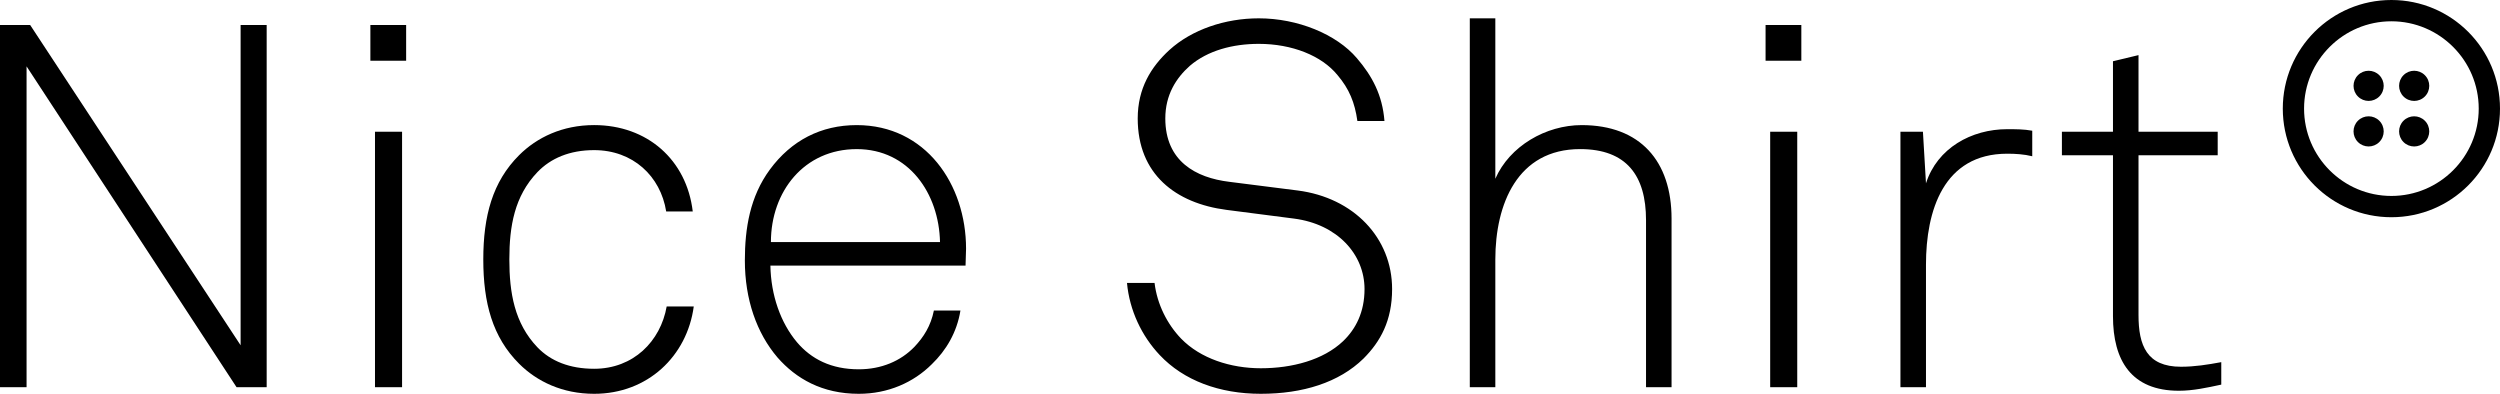
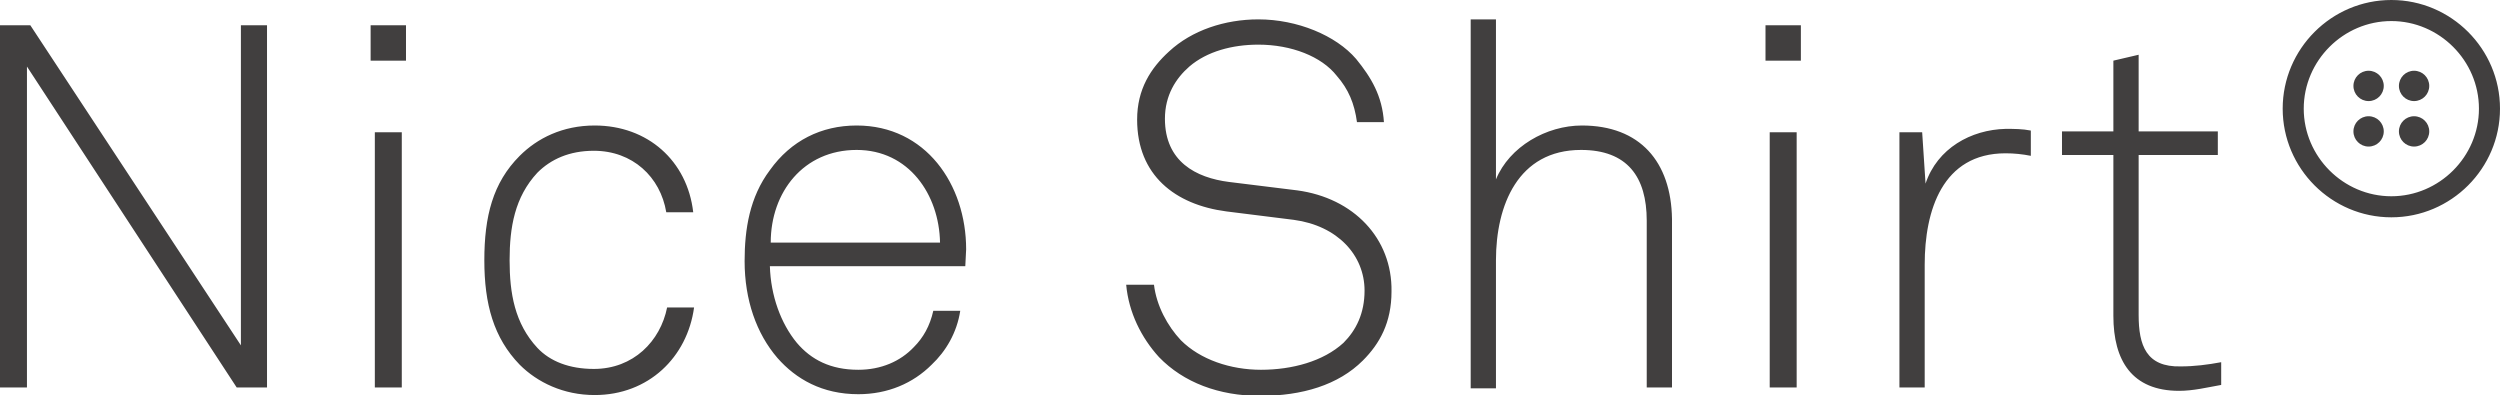
- <svg xmlns="http://www.w3.org/2000/svg" id="logo" width="296.788" height="46.752" viewBox="0 0 296.788 46.752">
-   <path d="M28.564 40.988l-24.986-38.024h-3.578v42.999h3.154v-38.086l24.926 38.086h3.578v-42.999h-3.094zM43.969 2.964h4.246v4.246h-4.246zM44.517 15.639h3.215v30.324h-3.215zM70.534 43.779c-2.91 0-5.155-.909-6.731-2.546-2.73-2.852-3.336-6.49-3.336-10.432s.606-7.52 3.336-10.371c1.576-1.639 3.821-2.608 6.731-2.608 4.61 0 7.885 3.095 8.552 7.279h3.154c-.729-6.127-5.398-10.251-11.706-10.251-3.758 0-6.792 1.456-8.915 3.579-3.153 3.152-4.245 7.218-4.245 12.372s1.092 9.217 4.245 12.371c2.123 2.123 5.157 3.579 8.915 3.579 6.368 0 11.037-4.488 11.826-10.371h-3.214c-.728 4.125-3.941 7.399-8.612 7.399" />
-   <path d="M101.707 14.852c-4.244 0-7.762 1.819-10.31 5.275-2.365 3.215-2.971 6.976-2.971 10.796 0 4.609 1.393 8.611 3.882 11.523 2.182 2.487 5.275 4.305 9.642 4.305 3.457 0 6.489-1.334 8.673-3.516 1.698-1.64 2.971-3.763 3.396-6.369h-3.153c-.365 1.82-1.215 3.153-2.305 4.305-1.637 1.698-3.941 2.67-6.611 2.67-3.275 0-5.64-1.214-7.338-3.215-1.942-2.305-3.093-5.579-3.154-9.097h23.167l.061-2.001c0-7.642-4.791-14.676-12.979-14.676m-10.188 13.887c0-6.003 3.941-11.037 10.188-11.037 6.187 0 9.766 5.275 9.886 11.037h-20.074zM154.046 22.613l-8.126-1.031c-3.942-.483-7.58-2.426-7.58-7.52 0-2.789 1.273-4.79 2.91-6.246 2.123-1.82 5.095-2.609 8.188-2.609 3.941 0 7.459 1.396 9.338 3.701 1.396 1.638 2.063 3.275 2.366 5.457h3.214c-.242-3.092-1.455-5.336-3.275-7.46-2.424-2.849-7.034-4.729-11.643-4.729-4.004 0-7.946 1.334-10.614 3.76-2.182 2.003-3.76 4.549-3.76 8.127 0 6.611 4.488 10.068 10.552 10.854l8.005 1.033c5.154.667 8.369 4.244 8.369 8.367 0 2.731-1.03 4.732-2.547 6.188-2.363 2.242-6.064 3.213-9.765 3.213-3.578 0-7.156-1.151-9.46-3.517-1.637-1.7-2.851-4.064-3.154-6.61h-3.274c.303 3.275 1.759 6.306 3.88 8.551 2.851 3.033 7.096 4.608 12.008 4.608 4.974 0 9.28-1.335 12.19-4.184 2.002-2.003 3.396-4.488 3.396-8.25.002-6.061-4.547-10.852-11.218-11.703M187.766 14.852c-4.243 0-8.551 2.487-10.248 6.368v-19.044h-3.031v43.787h3.031v-15.161c0-6.55 2.607-13.102 10.068-13.102 5.517 0 7.822 3.154 7.822 8.432v19.831h3.031v-20.014c.001-6.793-3.697-11.097-10.673-11.097" />
-   <path d="M209.6 2.964h4.246v4.246h-4.246zM210.147 15.639h3.213v30.324h-3.213zM228.643 21.765l-.362-6.126h-2.67v30.324h3.032v-14.555c0-6.369 2.063-13.161 9.645-13.161.97 0 2.001.061 2.971.303v-3.032c-.97-.182-2.001-.182-2.971-.182-4.246 0-8.309 2.244-9.645 6.429M253.874 37.412v-18.982h9.4v-2.791h-9.4v-9.096l-3.032.728v8.368h-6.063v2.791h6.063v19.103c0 5.276 2.185 8.855 7.823 8.855 1.699 0 3.336-.364 5.034-.728v-2.668c-1.637.303-3.153.546-4.792.546-4.063 0-5.033-2.547-5.033-6.126M283.895 0c-7.121 0-12.893 5.773-12.893 12.895s5.771 12.893 12.893 12.893 12.893-5.771 12.893-12.893c0-7.122-5.772-12.895-12.893-12.895m0 23.261c-5.717 0-10.367-4.65-10.367-10.366 0-5.717 4.65-10.367 10.367-10.367 5.716 0 10.367 4.65 10.367 10.367 0 5.715-4.651 10.366-10.367 10.366M279.926 8.925c-.7.7-.7 1.834 0 2.531.697.7 1.831.7 2.531 0 .7-.697.7-1.831 0-2.531s-1.833-.7-2.531 0M285.333 14.332c-.7.698-.7 1.832 0 2.532s1.834.7 2.531 0c.7-.7.7-1.834 0-2.532-.697-.7-1.831-.7-2.531 0M285.333 8.925c-.699.698-.699 1.832 0 2.532.698.7 1.832.7 2.532 0s.7-1.834 0-2.532c-.7-.7-1.834-.7-2.532 0M279.925 14.331c-.7.7-.7 1.832 0 2.532s1.834.7 2.532 0c.7-.698.7-1.832 0-2.532-.698-.699-1.832-.699-2.532 0" />
+ <svg xmlns="http://www.w3.org/2000/svg" viewBox="-272 274.5 296.8 46.8" enable-background="new -272 274.5 296.8 46.8">
+   <path fill="#413F3F" d="M-243.4 315.5l-25-38h-3.6v43h3.2v-38.1l24.9 38.1h3.6v-43h-3.1zM-228 277.5h4.2v4.2h-4.2zM-227.5 290.2h3.2v30.3h-3.2zM-201.5 318.3c-2.9 0-5.2-.9-6.7-2.5-2.7-2.9-3.3-6.5-3.3-10.4 0-3.9.6-7.5 3.3-10.4 1.6-1.6 3.8-2.6 6.7-2.6 4.6 0 7.9 3.1 8.6 7.3h3.2c-.7-6.1-5.4-10.3-11.7-10.3-3.8 0-6.8 1.5-8.9 3.6-3.2 3.2-4.2 7.2-4.2 12.4s1.1 9.2 4.2 12.4c2.1 2.1 5.2 3.6 8.9 3.6 6.4 0 11-4.5 11.8-10.4h-3.2c-.8 4-4 7.3-8.7 7.3zM-170.3 289.4c-4.2 0-7.8 1.8-10.3 5.3-2.4 3.2-3 7-3 10.8 0 4.6 1.4 8.6 3.9 11.5 2.2 2.5 5.3 4.3 9.6 4.3 3.5 0 6.5-1.3 8.7-3.5 1.7-1.6 3-3.8 3.4-6.4h-3.2c-.4 1.8-1.2 3.2-2.3 4.3-1.6 1.7-3.9 2.7-6.6 2.7-3.3 0-5.6-1.2-7.3-3.2-1.9-2.3-3.1-5.6-3.2-9.1h23.2l.1-2c0-7.7-4.8-14.7-13-14.7zm-10.2 13.9c0-6 3.9-11 10.2-11 6.2 0 9.8 5.3 9.9 11h-20.1zM-118 297.1l-8.1-1c-3.9-.5-7.6-2.4-7.6-7.5 0-2.8 1.3-4.8 2.9-6.2 2.1-1.8 5.1-2.6 8.2-2.6 3.9 0 7.5 1.4 9.3 3.7 1.4 1.6 2.1 3.3 2.4 5.5h3.2c-.2-3.1-1.5-5.3-3.3-7.5-2.4-2.8-7-4.7-11.6-4.7-4 0-7.9 1.3-10.6 3.8-2.2 2-3.8 4.5-3.8 8.1 0 6.6 4.5 10.1 10.6 10.9l8 1c5.2.7 8.4 4.2 8.4 8.4 0 2.7-1 4.7-2.5 6.2-2.4 2.2-6.1 3.2-9.8 3.2-3.6 0-7.2-1.2-9.5-3.5-1.6-1.7-2.9-4.1-3.2-6.6h-3.3c.3 3.3 1.8 6.3 3.9 8.6 2.9 3 7.1 4.6 12 4.6 5 0 9.3-1.3 12.2-4.2 2-2 3.4-4.5 3.4-8.2.1-6.3-4.5-11.1-11.2-12zM-84.2 289.4c-4.2 0-8.6 2.5-10.2 6.4v-19h-3v43.8h3v-15.2c0-6.5 2.6-13.1 10.1-13.1 5.5 0 7.8 3.2 7.8 8.4v19.8h3v-20c-.1-6.8-3.8-11.1-10.7-11.1zM-62.4 277.5h4.2v4.2h-4.2zM-61.9 290.2h3.2v30.3h-3.2zM-43.4 296.3l-.4-6.1h-2.7v30.3h3v-14.6c0-6.4 2.1-13.2 9.6-13.2 1 0 2 .1 3 .3v-3c-1-.2-2-.2-3-.2-4.1.1-8.1 2.3-9.5 6.5zM-18.1 311.9v-19h9.4v-2.8h-9.4v-9.1l-3 .7v8.4h-6.1v2.8h6.1v19.1c0 5.3 2.2 8.9 7.8 8.9 1.7 0 3.3-.4 5-.7v-2.7c-1.6.3-3.2.5-4.8.5-4.1.1-5-2.5-5-6.1zM11.9 274.5c-7.1 0-12.9 5.8-12.9 12.9s5.8 12.9 12.9 12.9 12.9-5.8 12.9-12.9-5.8-12.9-12.9-12.9zm0 23.3c-5.7 0-10.4-4.7-10.4-10.4s4.7-10.4 10.4-10.4 10.4 4.7 10.4 10.4-4.7 10.4-10.4 10.4z" />
+   <circle fill="#413F3F" cx="9.2" cy="284.7" r="1.8" />
+   <circle fill="#413F3F" cx="14.6" cy="290.1" r="1.8" />
+   <circle fill="#413F3F" cx="14.6" cy="284.7" r="1.8" />
+   <circle fill="#413F3F" cx="9.2" cy="290.1" r="1.8" />
</svg>
